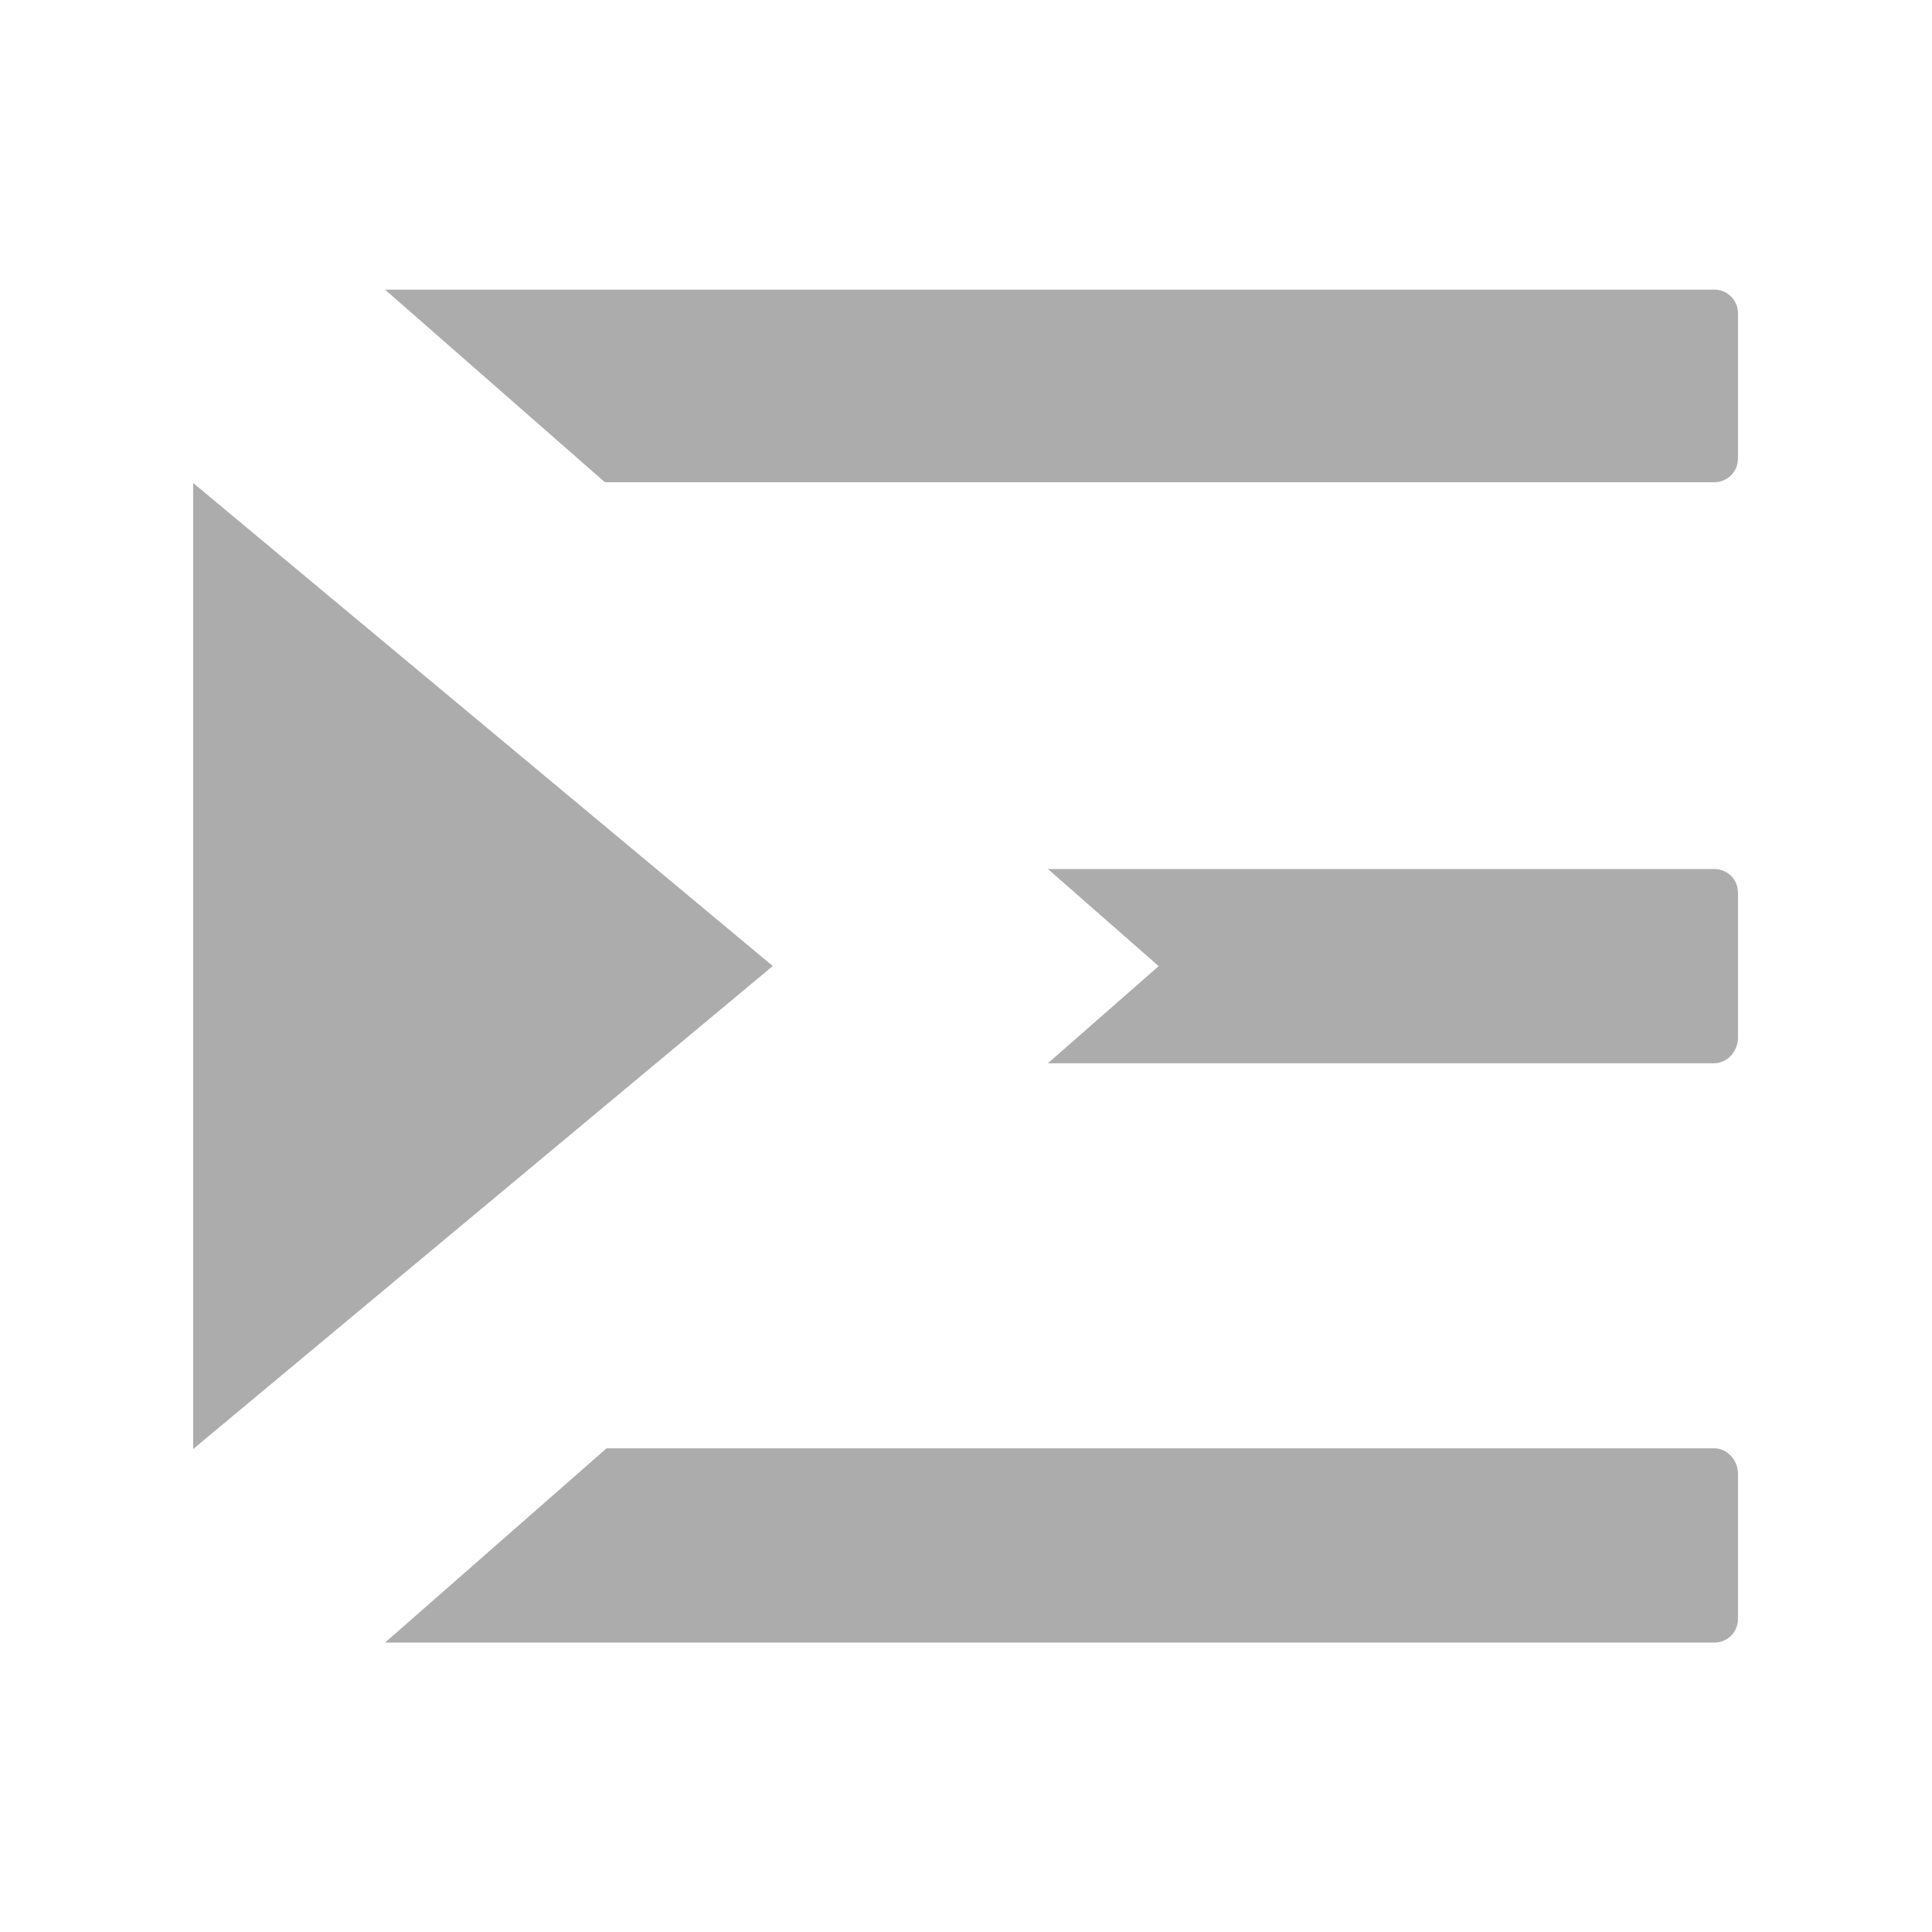
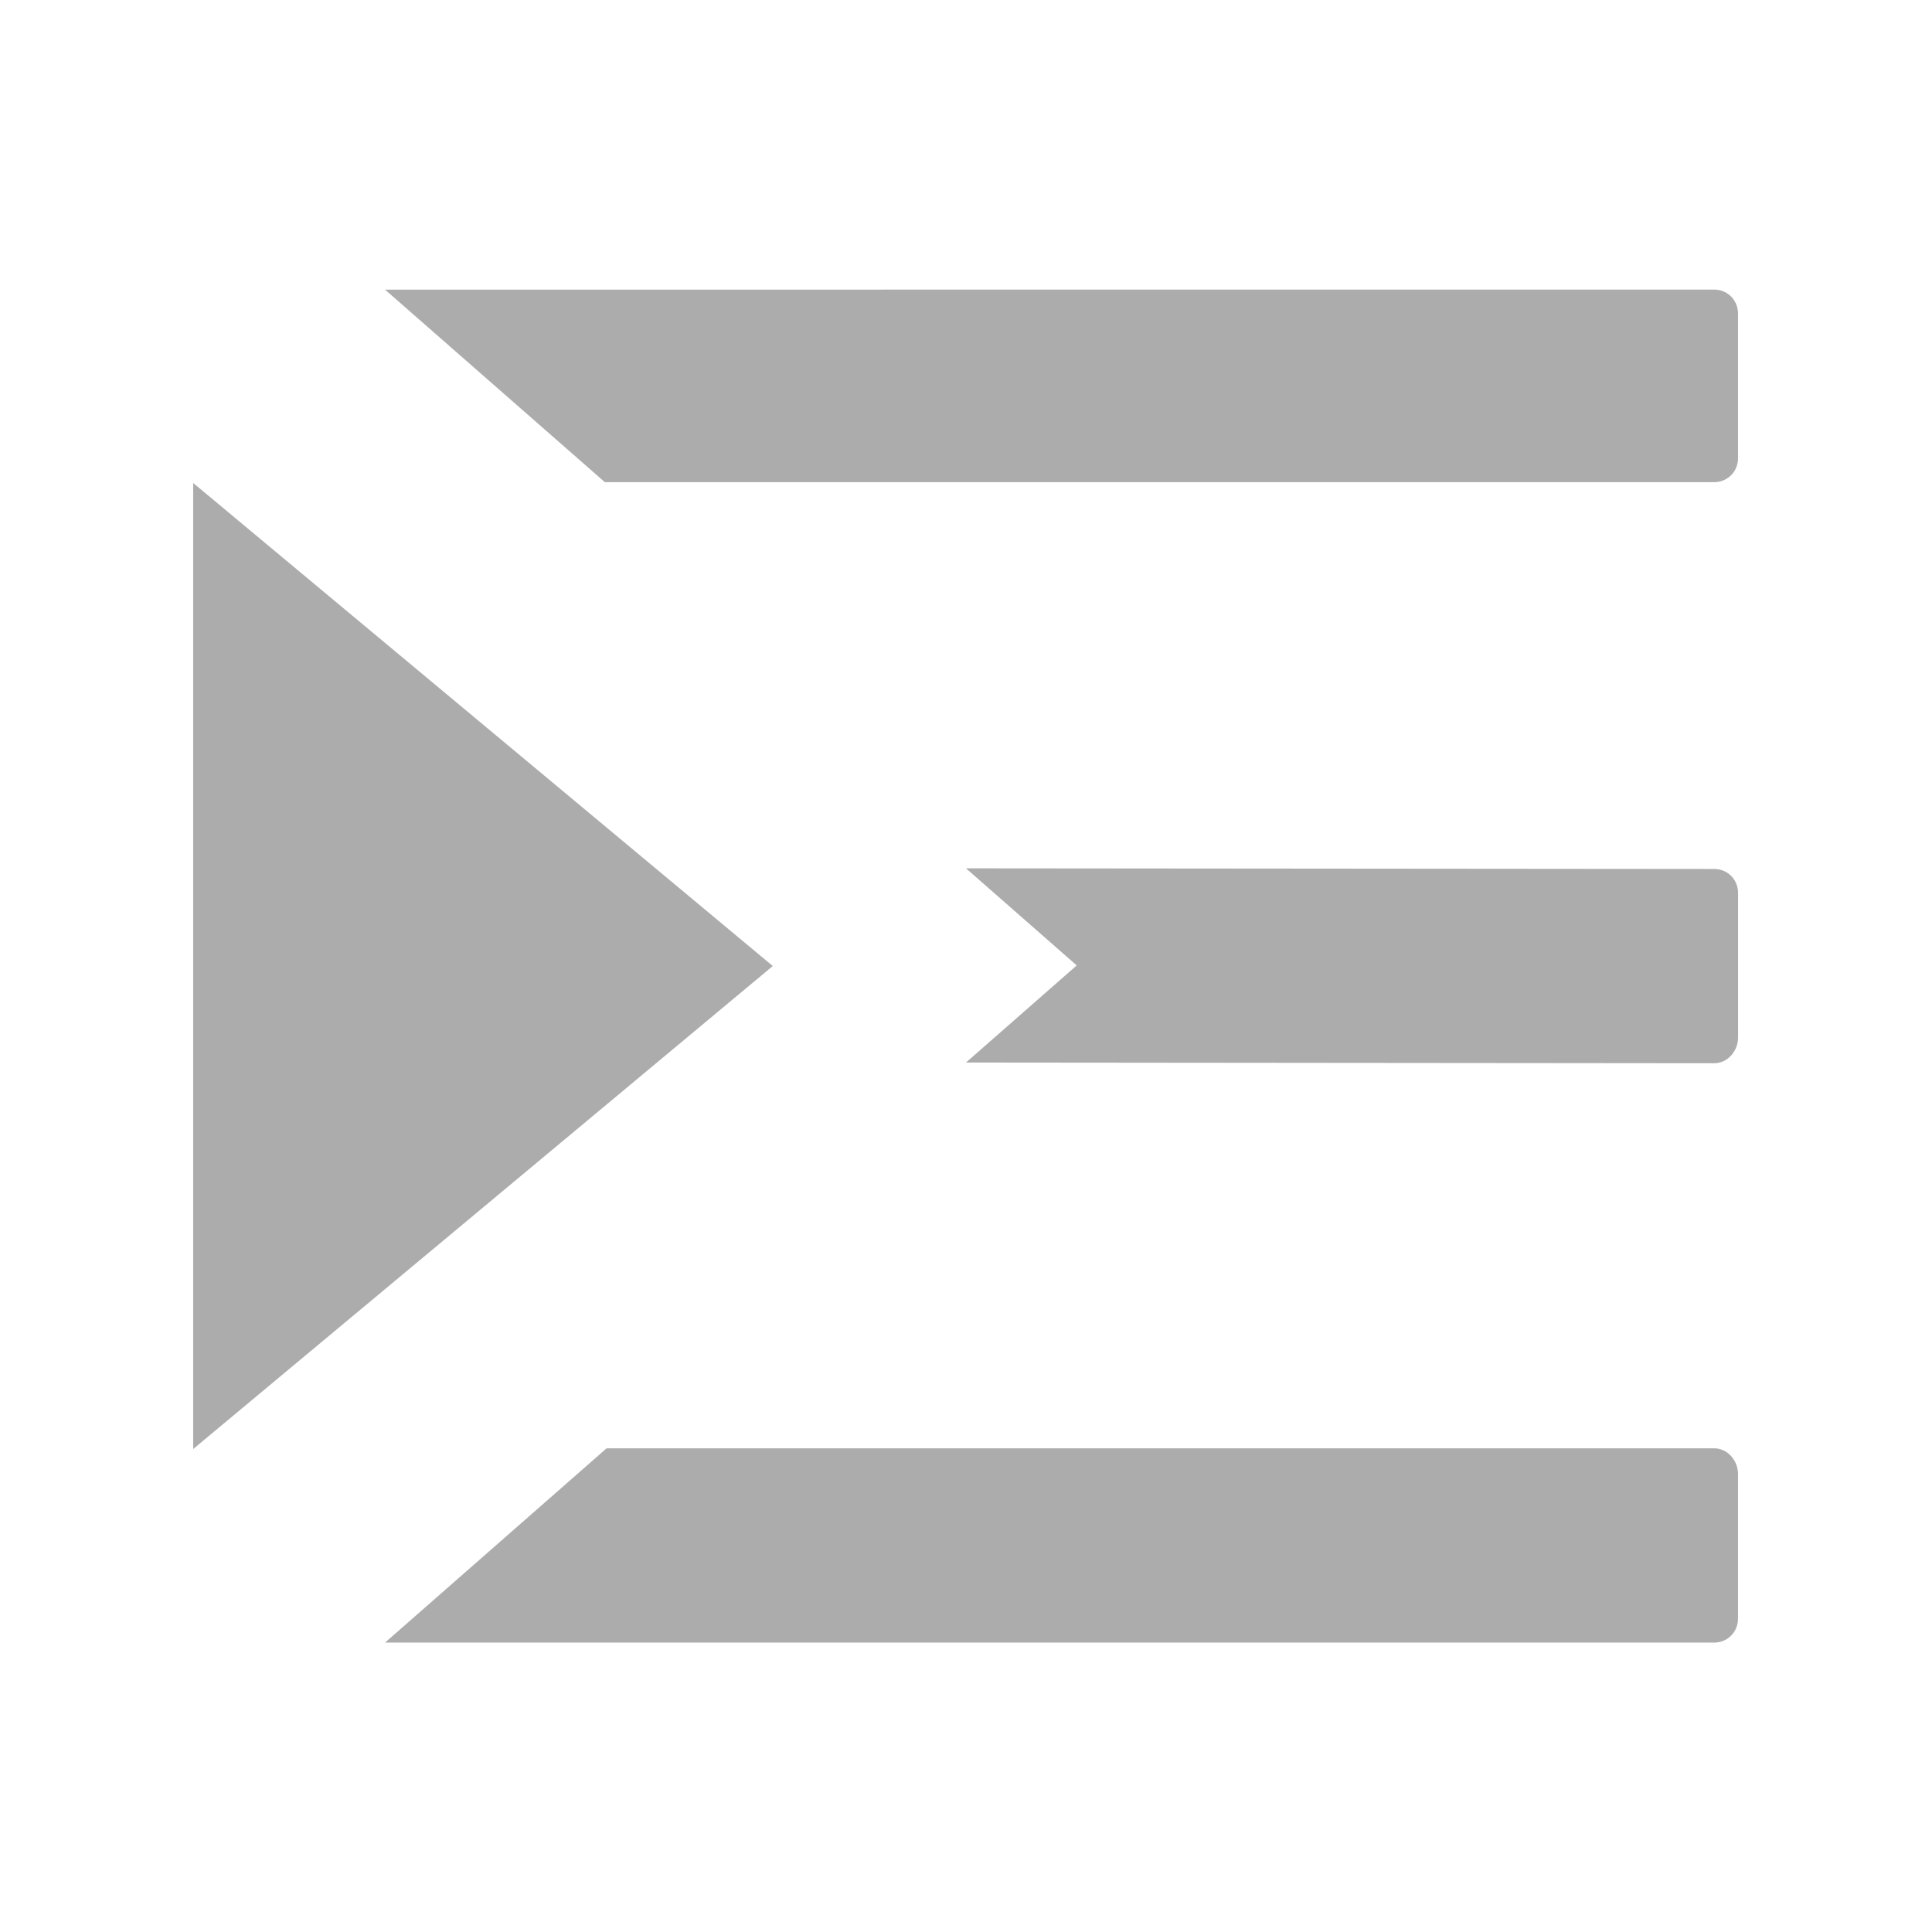
<svg xmlns="http://www.w3.org/2000/svg" width="35.433" height="35.433" id="svg2" version="1.1">
  <defs id="defs4">
    <linearGradient id="linearGradient5256">
      <stop id="stop5258" offset="0" style="stop-color:#acacac;stop-opacity:1;" />
      <stop id="stop5260" offset="1" style="stop-color:#acacac;stop-opacity:0.993;" />
    </linearGradient>
    <linearGradient id="linearGradient3798">
      <stop id="stop3800" offset="0" style="stop-color:#acacac;stop-opacity:1;" />
      <stop id="stop3802" offset="1" style="stop-color:#acacac;stop-opacity:0.684;" />
    </linearGradient>
  </defs>
  <g transform="translate(0,-1016.929)" id="layer1">
-     <path style="fill:#acacac;fill-opacity:1;fill-rule:evenodd;stroke:none" d="M 7.062 5.312 L 11.094 8.844 L 31.438 8.844 C 31.683 8.844 31.875 8.652 31.875 8.406 L 31.875 5.75 C 31.875 5.505 31.683 5.312 31.438 5.312 L 7.062 5.312 z M 19.219 15.938 L 21.25 17.719 L 19.219 19.5 L 31.438 19.5 C 31.683 19.5 31.875 19.277 31.875 19.031 L 31.875 16.375 C 31.875 16.13 31.683 15.938 31.438 15.938 L 19.219 15.938 z M 11.125 26.562 L 7.062 30.125 L 31.438 30.125 C 31.683 30.125 31.875 29.933 31.875 29.688 L 31.875 27.031 C 31.875 26.786 31.683 26.562 31.438 26.562 L 11.125 26.562 z " transform="translate(0,1016.929)" id="rect3010" />
+     <path style="fill:#acacac;fill-opacity:1;fill-rule:evenodd;stroke:none" d="m 7.062,5.312 4.031,3.531 20.344,0 c 0.245,0 0.438,-0.192 0.438,-0.438 l 0,-2.656 c 0,-0.245 -0.192,-0.438 -0.438,-0.438 z m 10.654,10.613 2.031,1.781 -2.031,1.781 L 31.438,19.5 c 0.245,2.11e-4 0.438,-0.223 0.438,-0.469 l 0,-2.656 c 0,-0.245 -0.192,-0.438 -0.438,-0.438 z M 11.125,26.562 7.062,30.125 l 24.375,0 c 0.245,0 0.438,-0.192 0.438,-0.438 l 0,-2.656 c 0,-0.245 -0.192,-0.469 -0.438,-0.469 z" transform="translate(0,1016.929)" id="rect3010" />
    <path style="fill:#acacac;fill-opacity:1;stroke:none" d="m 3.543,8.858 0,17.717 10.63,-8.858 z" id="path5393" transform="translate(0,1016.929)" />
  </g>
</svg>
